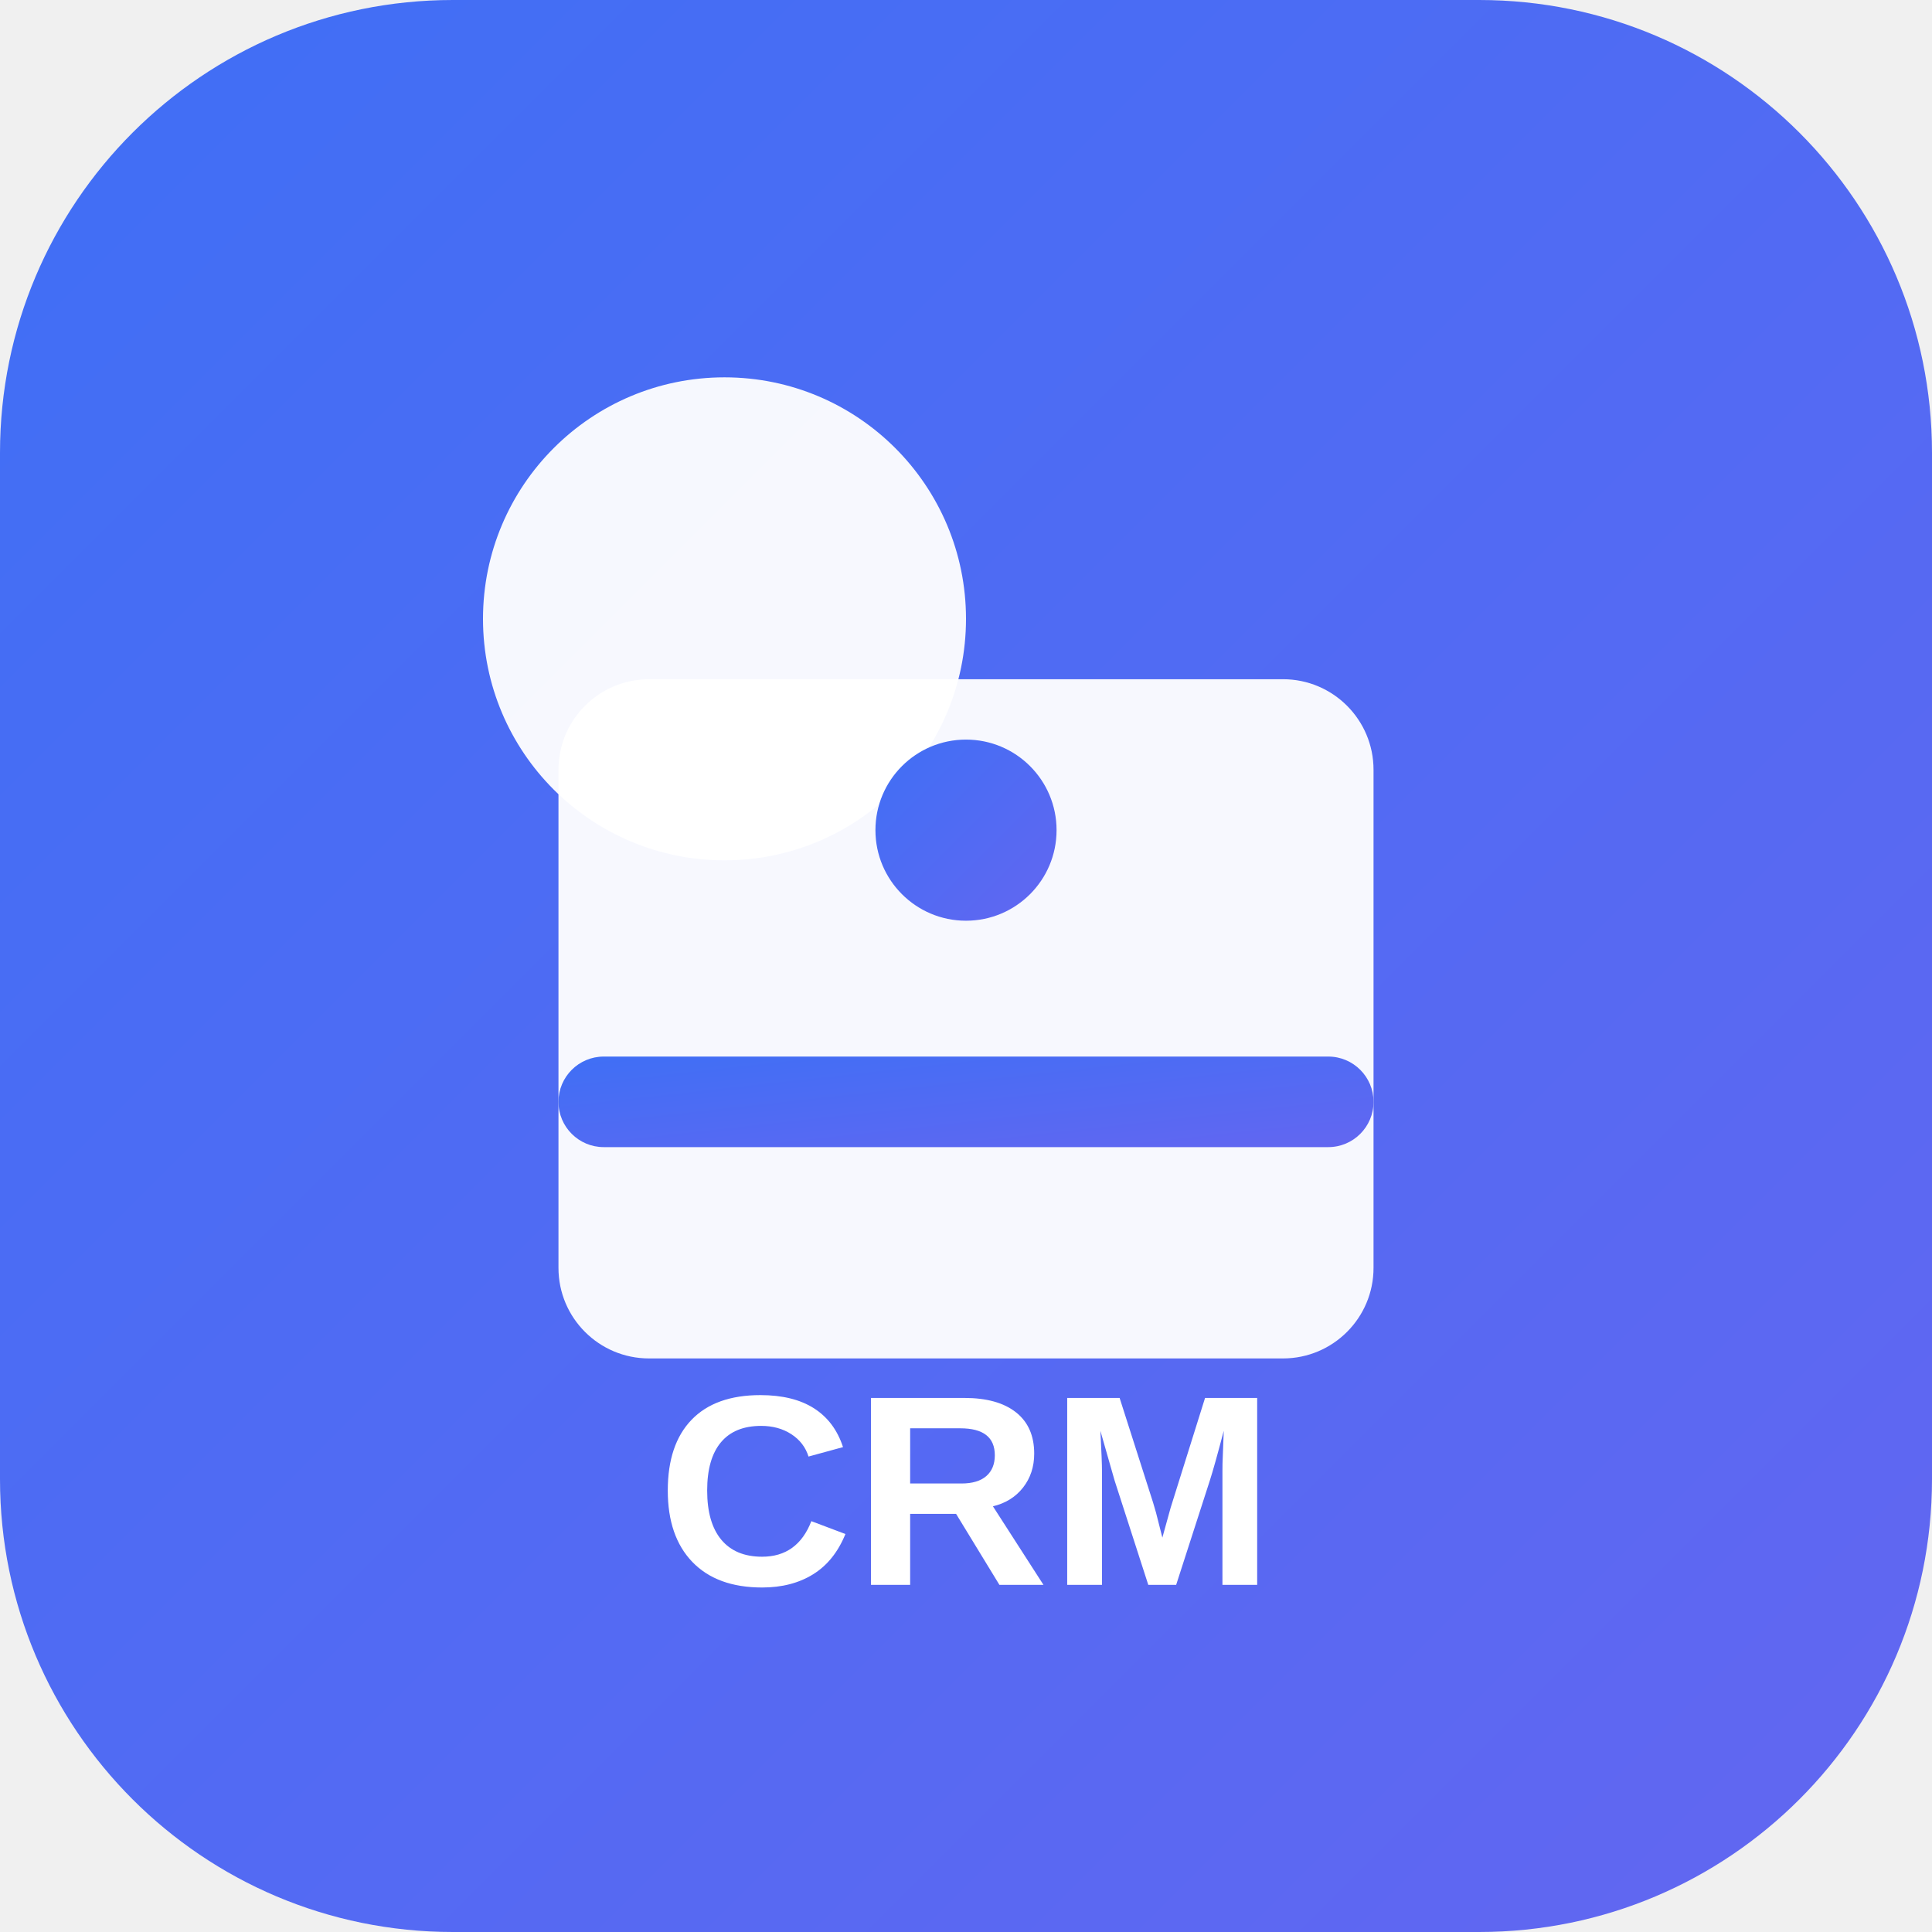
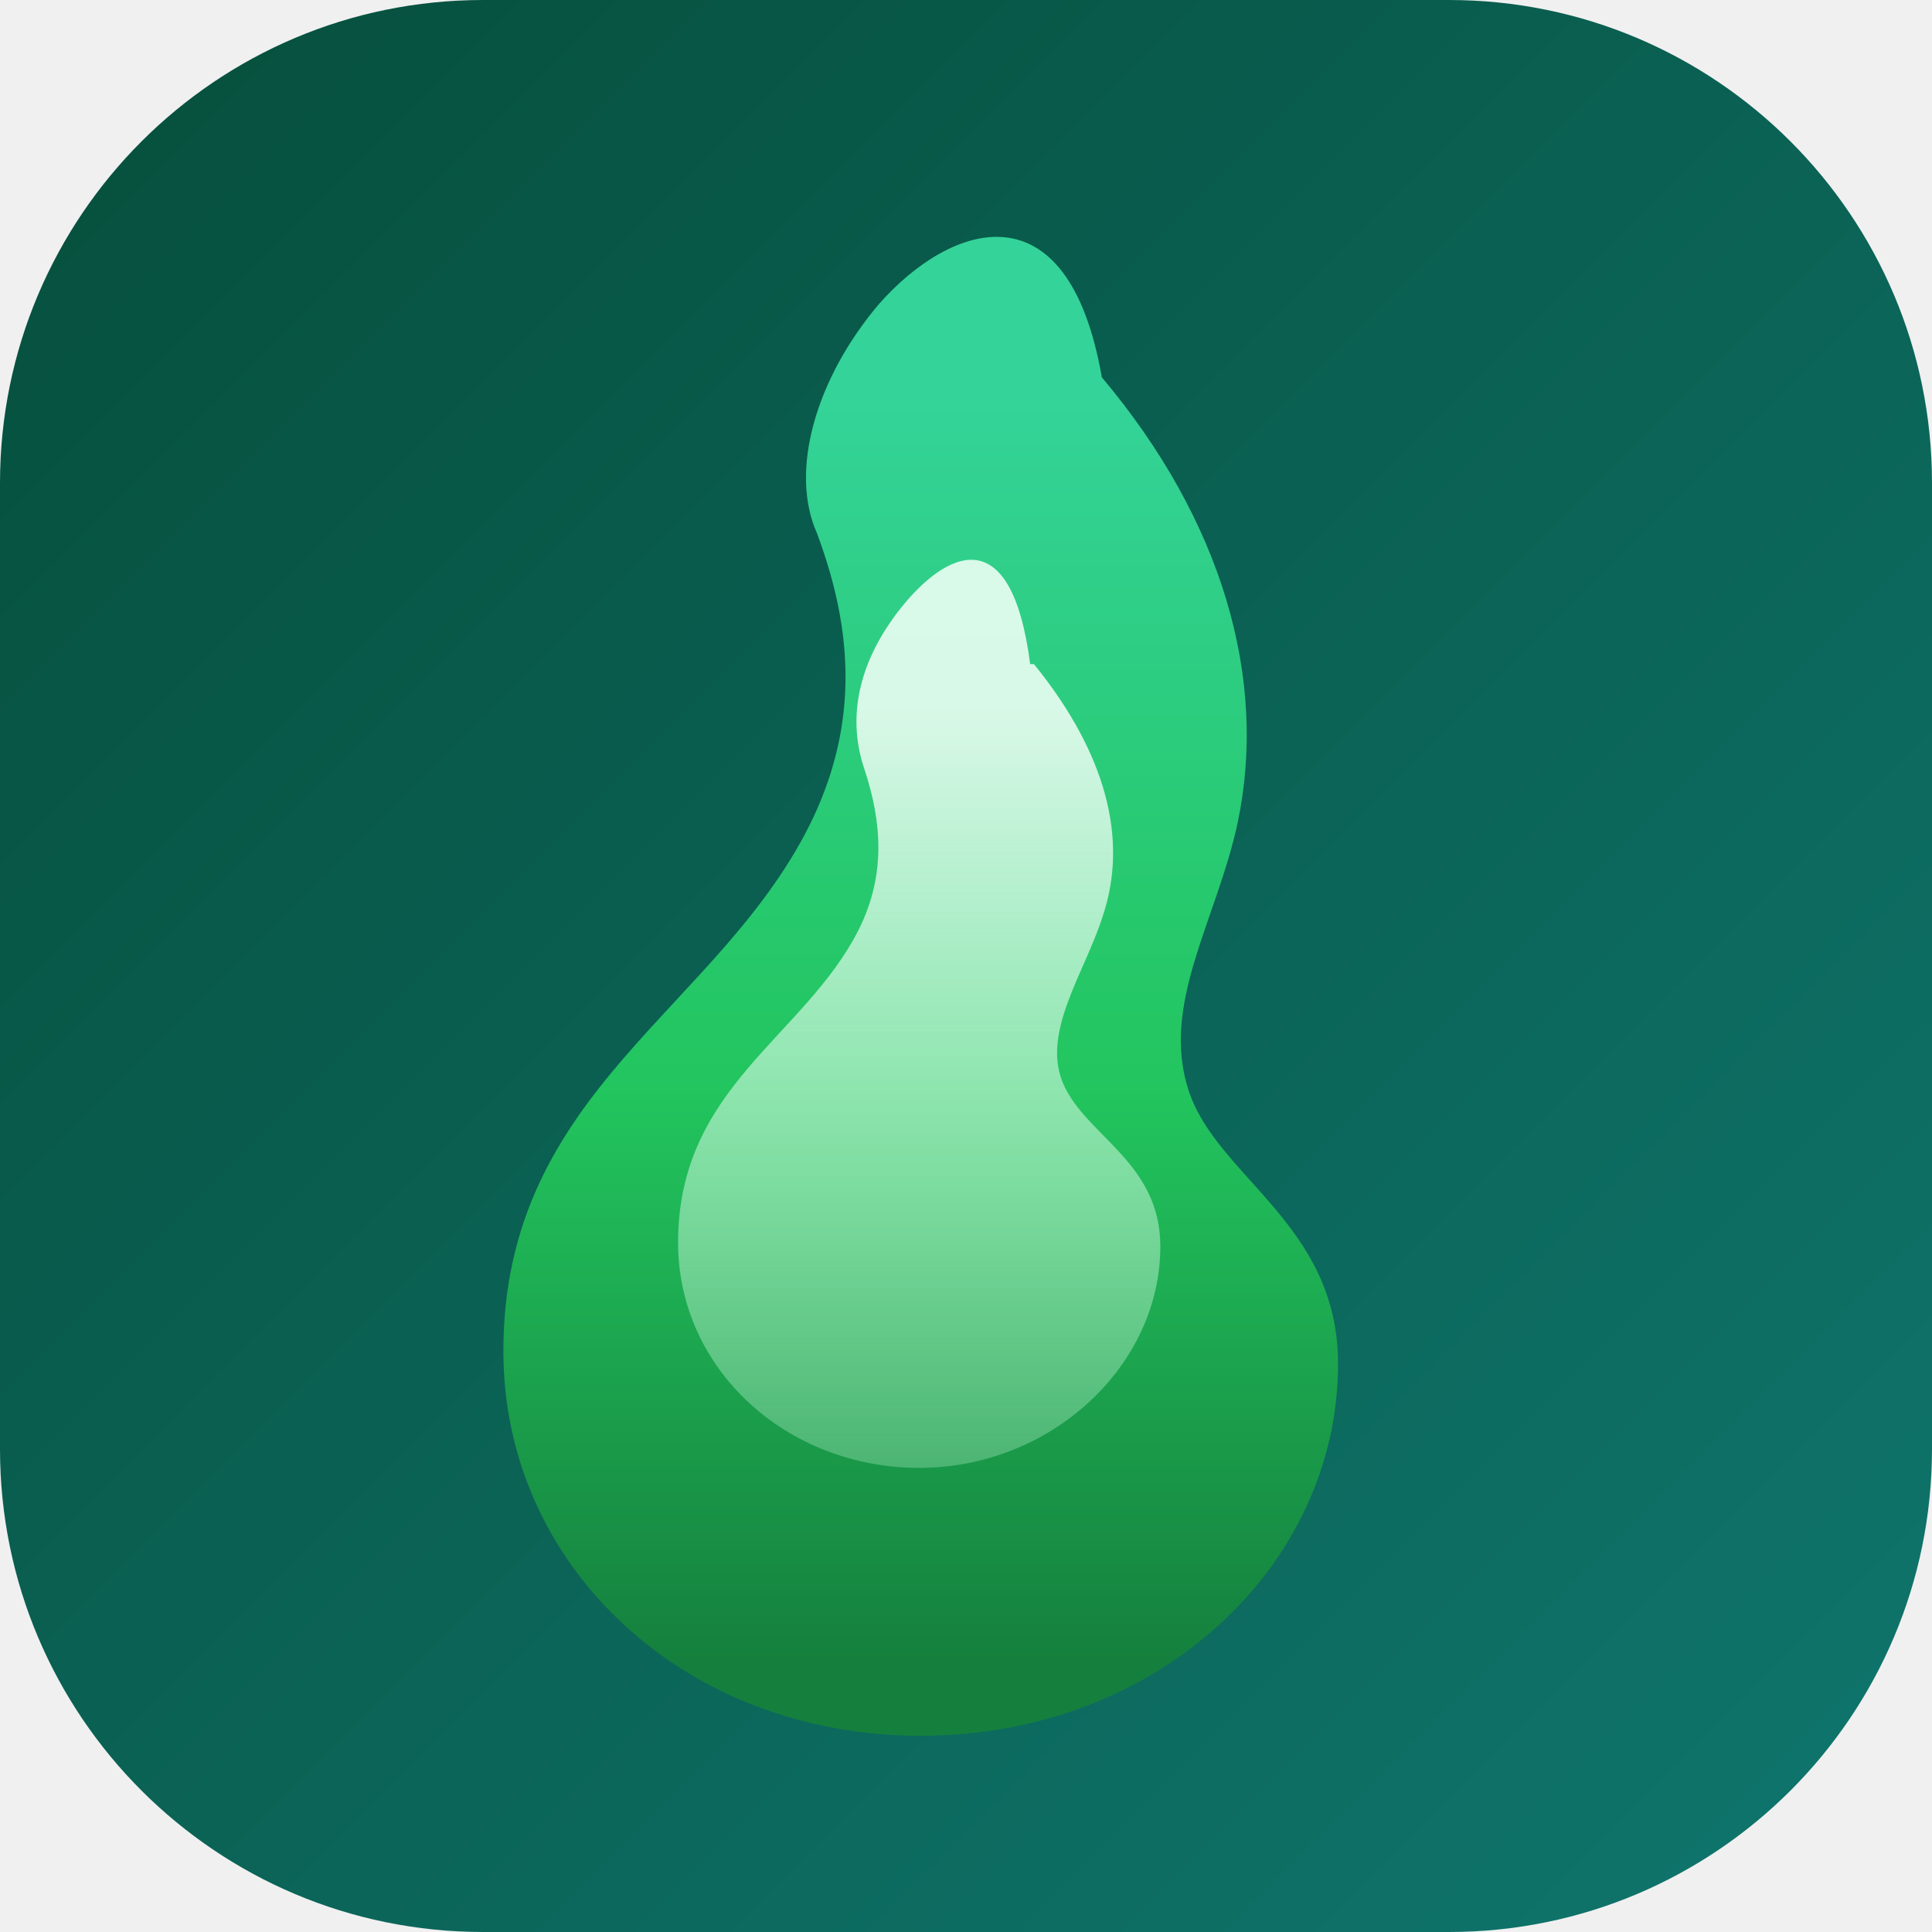
<svg xmlns="http://www.w3.org/2000/svg" width="512" height="512" viewBox="0 0 512 512">
  <defs>
-     <linearGradient id="grad" x1="0%" y1="0%" x2="100%" y2="100%">
-       <stop offset="0%" style="stop-color:#3f6ff5;stop-opacity:1" />
-       <stop offset="100%" style="stop-color:#6366f1;stop-opacity:1" />
+     <linearGradient id="bg" x1="0%" y1="0%" x2="100%" y2="100%">
+       <stop offset="0%" stop-color="#064e3b" />
+       <stop offset="100%" stop-color="#0f766e" />
+     </linearGradient>
+     <linearGradient id="flame-green" x1="256" y1="96" x2="256" y2="432" gradientUnits="userSpaceOnUse">
+       <stop offset="0" stop-color="#34d399" />
+       <stop offset="0.55" stop-color="#22c55e" />
+       <stop offset="1" stop-color="#15803d" />
+     </linearGradient>
+     <linearGradient id="flame-green-glow" x1="256" y1="180" x2="256" y2="400" gradientUnits="userSpaceOnUse">
+       <stop offset="0" stop-color="#ecfdf3" stop-opacity="0.9" />
+       <stop offset="1" stop-color="#bbf7d0" stop-opacity="0.25" />
    </linearGradient>
  </defs>
-   <rect width="512" height="512" rx="120" fill="url(#grad)" />
-   <g transform="translate(128, 100)">
-     <path d="M128 64C128 28.654 99.346 0 64 0C28.654 0 0 28.654 0 64C0 99.346 28.654 128 64 128C99.346 128 128 99.346 128 64Z" fill="white" opacity="0.95" />
-     <rect x="20" y="80" width="216" height="180" rx="24" fill="white" opacity="0.95" />
-     <rect x="20" y="180" width="216" height="24" rx="12" fill="url(#grad)" />
-     <circle cx="128" cy="120" r="24" fill="url(#grad)" />
+   <rect width="512" height="512" rx="128" fill="url(#bg)" />
+   <g transform="translate(0, 8)">
+     <path d="M292 92c32 38 44 80 36 118-5.6 26-20.5 48-13 71 7.5 23 39.6 35.5 39.6 72.4 0 53.7-47.9 98.6-110.6 98.6-62.7 0-110.6-44.9-110.6-101.9 0-69.8 58.1-90.7 82.2-141.6 11.6-24.9 10.7-49 .9-75.2C209.2 117 216 92.5 233 72.5 252 51 283 40.5 292 92Z" fill="url(#flame-green)" />
+     <path d="M274 168c16.6 20.4 26 43.9 18.2 66.9-4.7 14.9-16.5 30.9-10.3 44.6 6.2 13.7 25.6 20.7 25.6 42.8 0 31.6-28.9 58.7-63.9 58.7-35.1 0-63.9-26.1-63.9-59.7 0-41.4 33.6-54.4 48-83.2 7-14.2 6.1-28.1 1.3-42.5-4.8-14.3-.9-29 9.6-42.3 11.9-15 29.4-24.3 34.4 14.7Z" fill="url(#flame-green-glow)" />
  </g>
-   <text x="256" y="420" font-family="Arial, sans-serif" font-size="72" font-weight="bold" fill="white" text-anchor="middle">CRM</text>
</svg>
